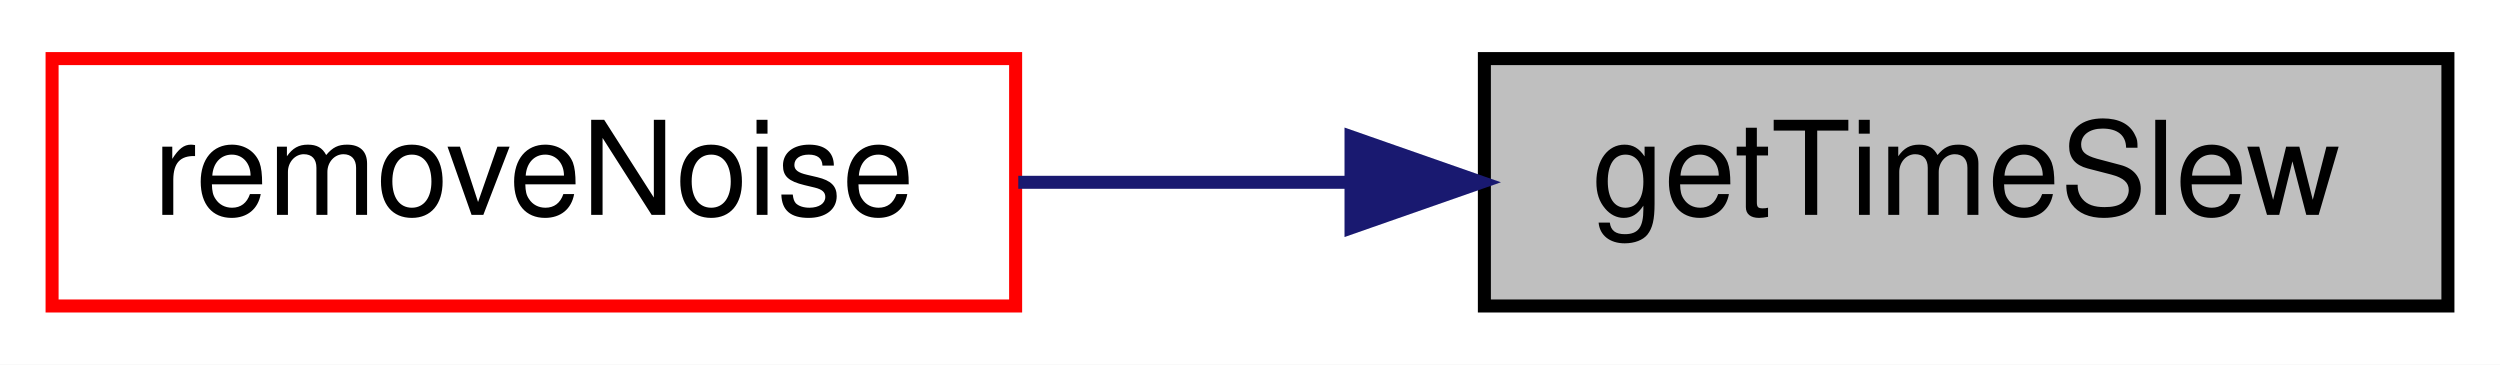
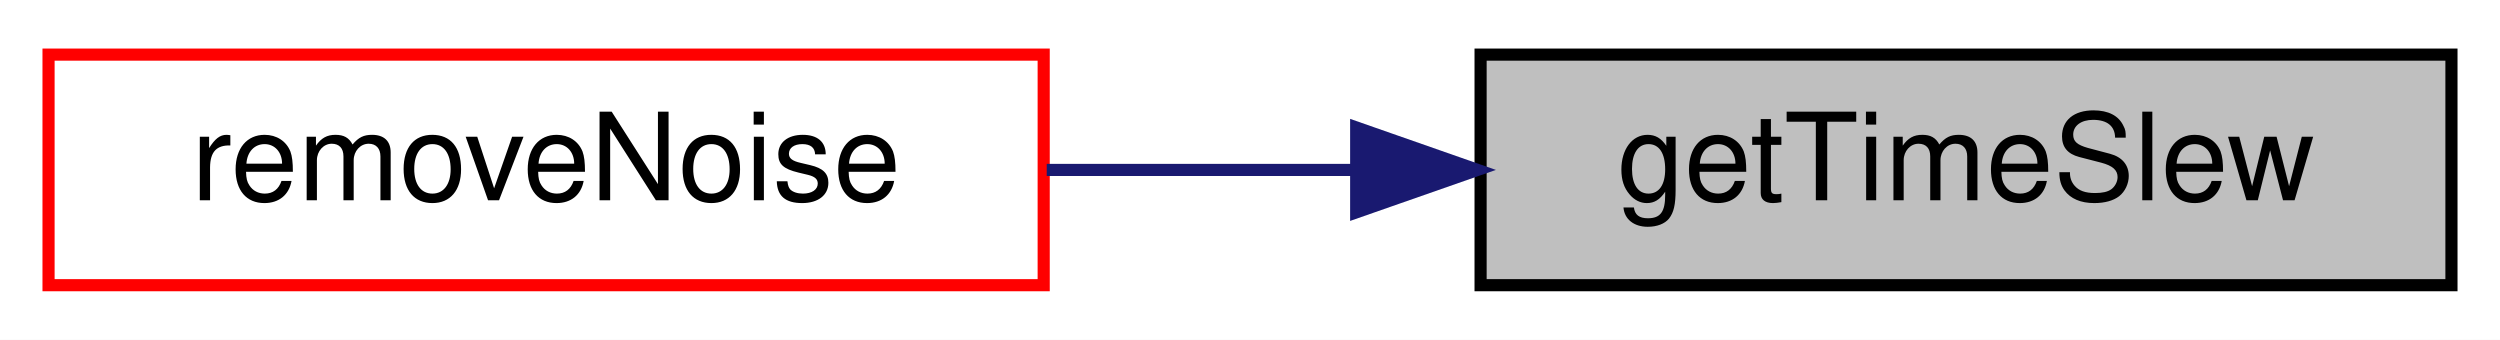
- <svg xmlns="http://www.w3.org/2000/svg" xmlns:xlink="http://www.w3.org/1999/xlink" width="192pt" height="28pt" viewBox="0.00 0.00 192.00 28.00">
+ <svg xmlns="http://www.w3.org/2000/svg" xmlns:xlink="http://www.w3.org/1999/xlink" width="206pt" height="28pt" viewBox="0.00 0.00 206.00 28.00">
  <g id="graph0" class="graph" transform="scale(1 1) rotate(0) translate(4 24)">
-     <polygon fill="#ffffff" stroke="transparent" points="-4,4 -4,-24 188,-24 188,4 -4,4" />
+     <polygon fill="white" stroke="transparent" points="-4,4 -4,-24 202,-24 202,4 -4,4" />
    <g id="node1" class="node">
      <g id="a_node1">
        <a xlink:title=" ">
-           <polygon fill="#bfbfbf" stroke="#000000" points="110,-.5 110,-19.5 184,-19.5 184,-.5 110,-.5" />
-           <text text-anchor="middle" x="147" y="-7.5" font-family="Helvetica,sans-Serif" font-size="10.00" fill="#000000">getTimeSlew</text>
+           <polygon fill="#bfbfbf" stroke="black" points="118,-0.5 118,-19.5 198,-19.5 198,-0.5 118,-0.5" />
+           <text text-anchor="middle" x="158" y="-7.5" font-family="Helvetica,sans-Serif" font-size="10.00">getTimeSlew</text>
        </a>
      </g>
    </g>
    <g id="node2" class="node">
      <g id="a_node2">
        <a xlink:href="../../d5/d60/pps-client_8cpp.html#ad71923ccec11a6d6e132c43e60fe8765" target="_top" xlink:title=" ">
-           <polygon fill="#ffffff" stroke="#ff0000" points="0,-.5 0,-19.5 74,-19.5 74,-.5 0,-.5" />
-           <text text-anchor="middle" x="37" y="-7.5" font-family="Helvetica,sans-Serif" font-size="10.00" fill="#000000">removeNoise</text>
+           <polygon fill="white" stroke="red" points="0,-0.5 0,-19.5 82,-19.5 82,-0.5 0,-0.5" />
+           <text text-anchor="middle" x="41" y="-7.5" font-family="Helvetica,sans-Serif" font-size="10.00">removeNoise</text>
        </a>
      </g>
    </g>
    <g id="edge1" class="edge">
-       <path fill="none" stroke="#191970" d="M99.58,-10C91.09,-10 82.354,-10 74.203,-10" />
-       <polygon fill="#191970" stroke="#191970" points="99.759,-13.5 109.759,-10 99.759,-6.5 99.759,-13.5" />
+       <path fill="none" stroke="midnightblue" d="M107.59,-10C99.13,-10 90.44,-10 82.25,-10" />
+       <polygon fill="midnightblue" stroke="midnightblue" points="107.75,-13.5 117.75,-10 107.75,-6.5 107.75,-13.5" />
    </g>
  </g>
</svg>
